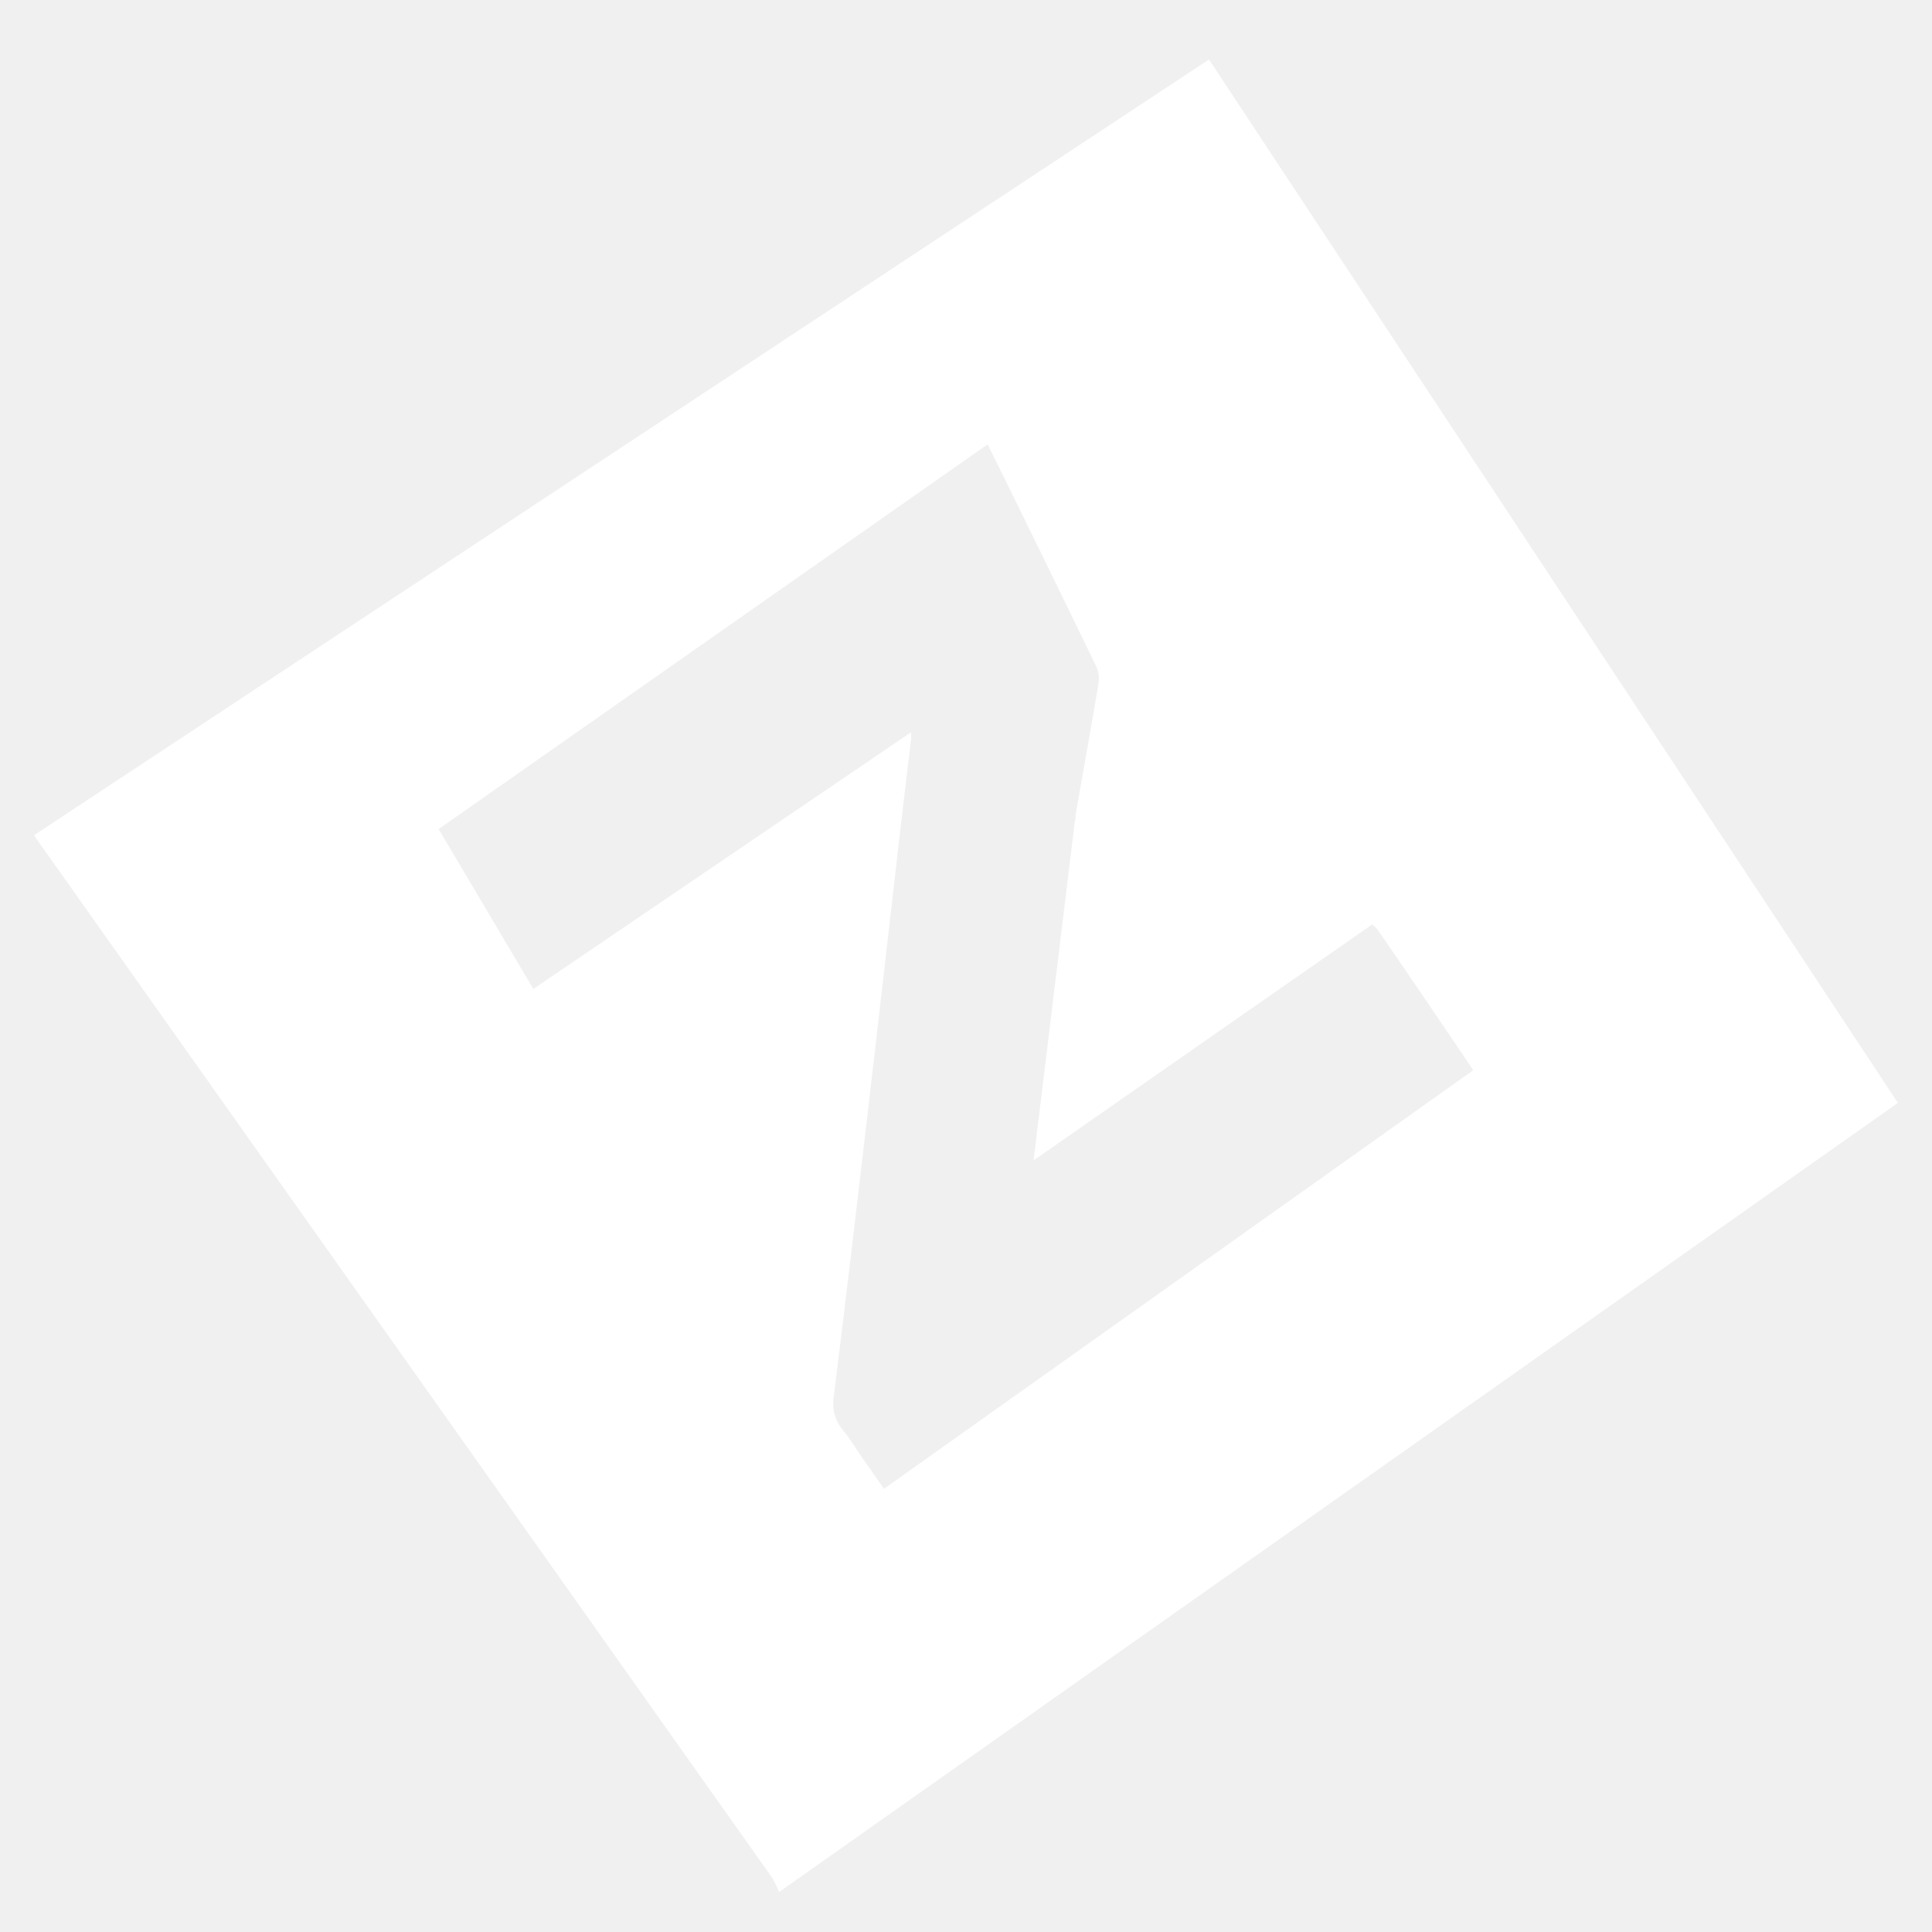
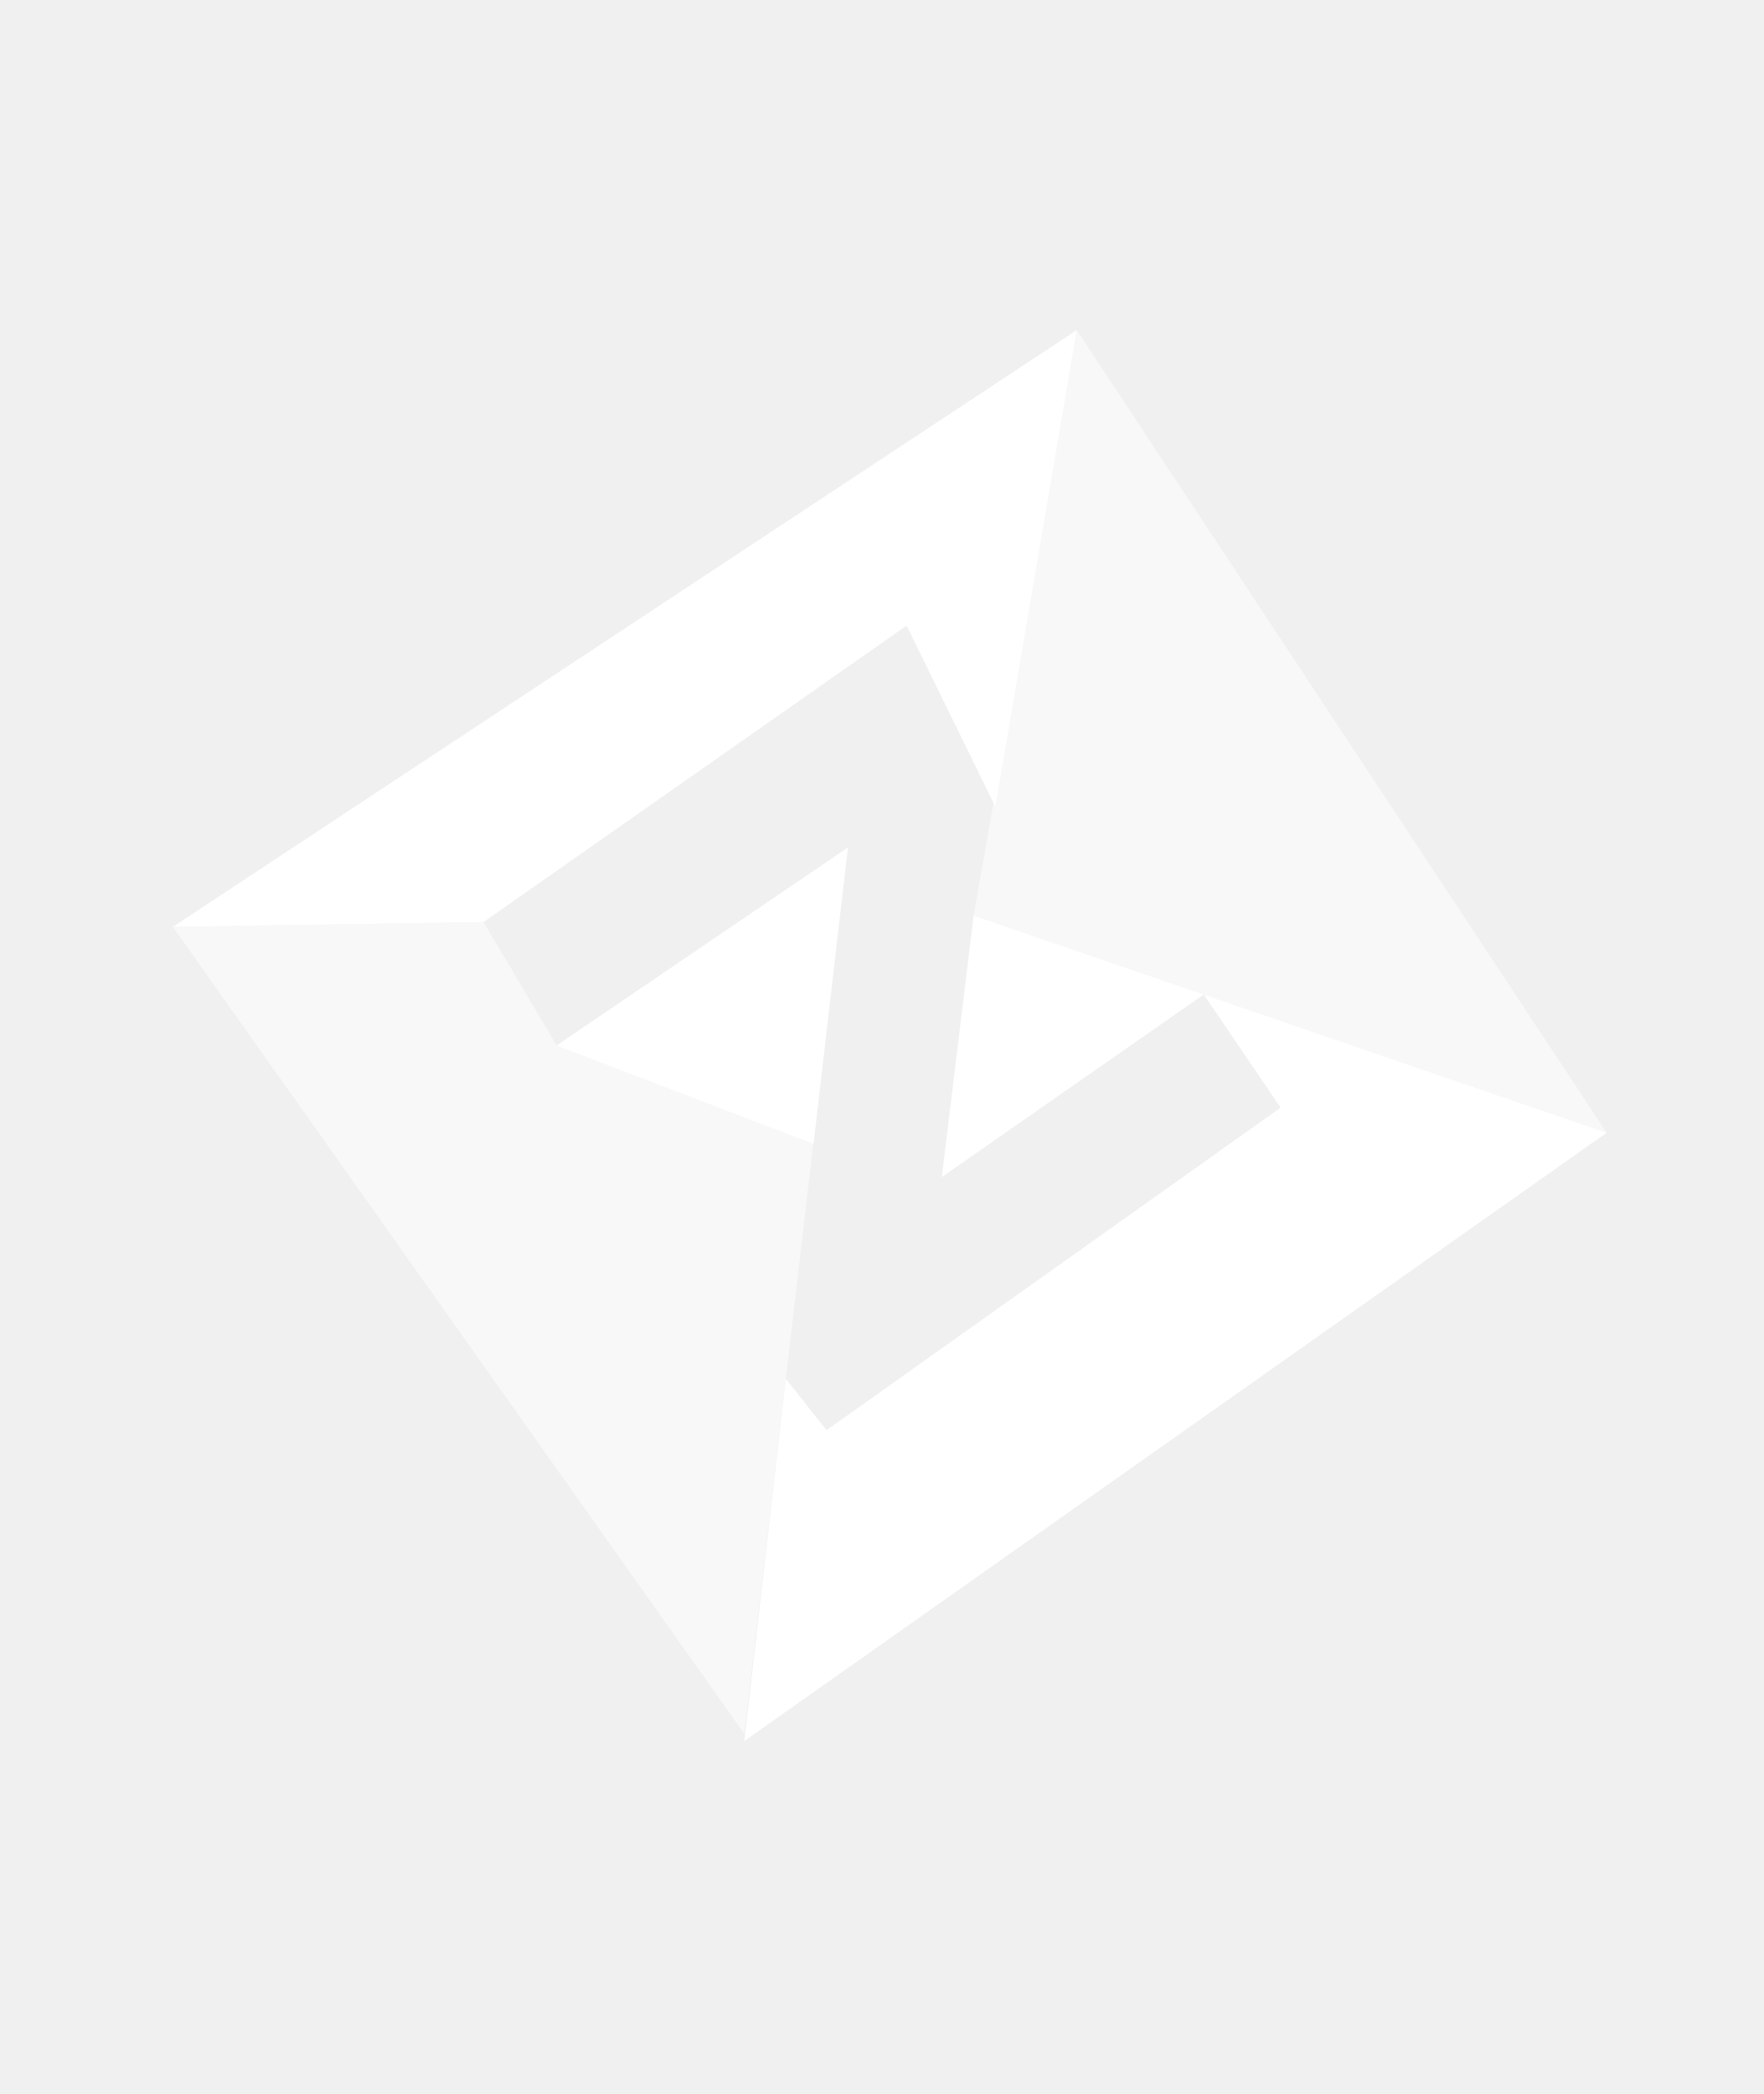
- <svg xmlns="http://www.w3.org/2000/svg" id="Layer_1" data-name="Layer 1" viewBox="0 0 72 72">
+ <svg xmlns="http://www.w3.org/2000/svg" id="Layer_1" data-name="Layer 1" viewBox="0 0 298 353.86">
  <defs>
-     <style>.cls-1{fill:#fff;}</style>
+     <style>
+       .cls-1, .cls-2 {
+         fill: #fff;
+       }
+ 
+       .cls-2 {
+         opacity: .5;
+       }
+     </style>
  </defs>
-   <path class="cls-1" d="M45.055,2.217,1.272,31.124c.054.083.083.132.115.178Q15.08,50.635,28.77,69.97a3.921,3.921,0,0,1,.265.54L70.728,41.101Zm-12.963,52.049c-.222-.32-.42-.66-.67-.956a1.572,1.572,0,0,1-.343-1.32c.449-3.602.872-7.206,1.293-10.811.382-3.264.75-6.529,1.127-9.793.147-1.274.302-2.547.452-3.82.009-.075.001-.152.001-.277l-14.076,9.566-3.529-5.958q10.227-7.167,20.46-14.338c.348.707.682,1.379,1.012,2.053,1.016,2.076,2.034,4.15,3.037,6.232a1.092,1.092,0,0,1,.084.616c-.268,1.603-.557,3.202-.838,4.803-.017.098-.019.198-.029.323l-.014-.005-1.54,12.663L51.135,34.452a1.031,1.031,0,0,1,.233.235C52.486,36.308,53.588,37.94,54.694,39.57c.064.094.125.19.208.315q-10.975,7.797-21.959,15.599C32.653,55.069,32.372,54.668,32.092,54.267Z" />
+   <polygon class="cls-1" points="168.197 136.32 181.956 55.782 29.202 156.633 81.719 155.81 153.203 105.713 168.197 136.32" />
+   <polygon class="cls-2" points="271.51 191.418 164.529 154.712 181.954 55.777 271.51 191.418" />
+   <polyline class="cls-1" points="132.794 233.01 139.675 241.691 216.405 187.184 203.42 168.057 159.152 198.91 164.527 154.716 271.508 191.416 125.787 294.202" />
+   <polygon class="cls-2" points="29.2 156.634 81.723 155.811 94.075 176.677 143.275 143.238 125.788 293.012 29.2 156.634" />
+   <polygon class="cls-1" points="94.075 176.677 137.471 193.298 143.275 143.239 94.075 176.677" />
</svg>
